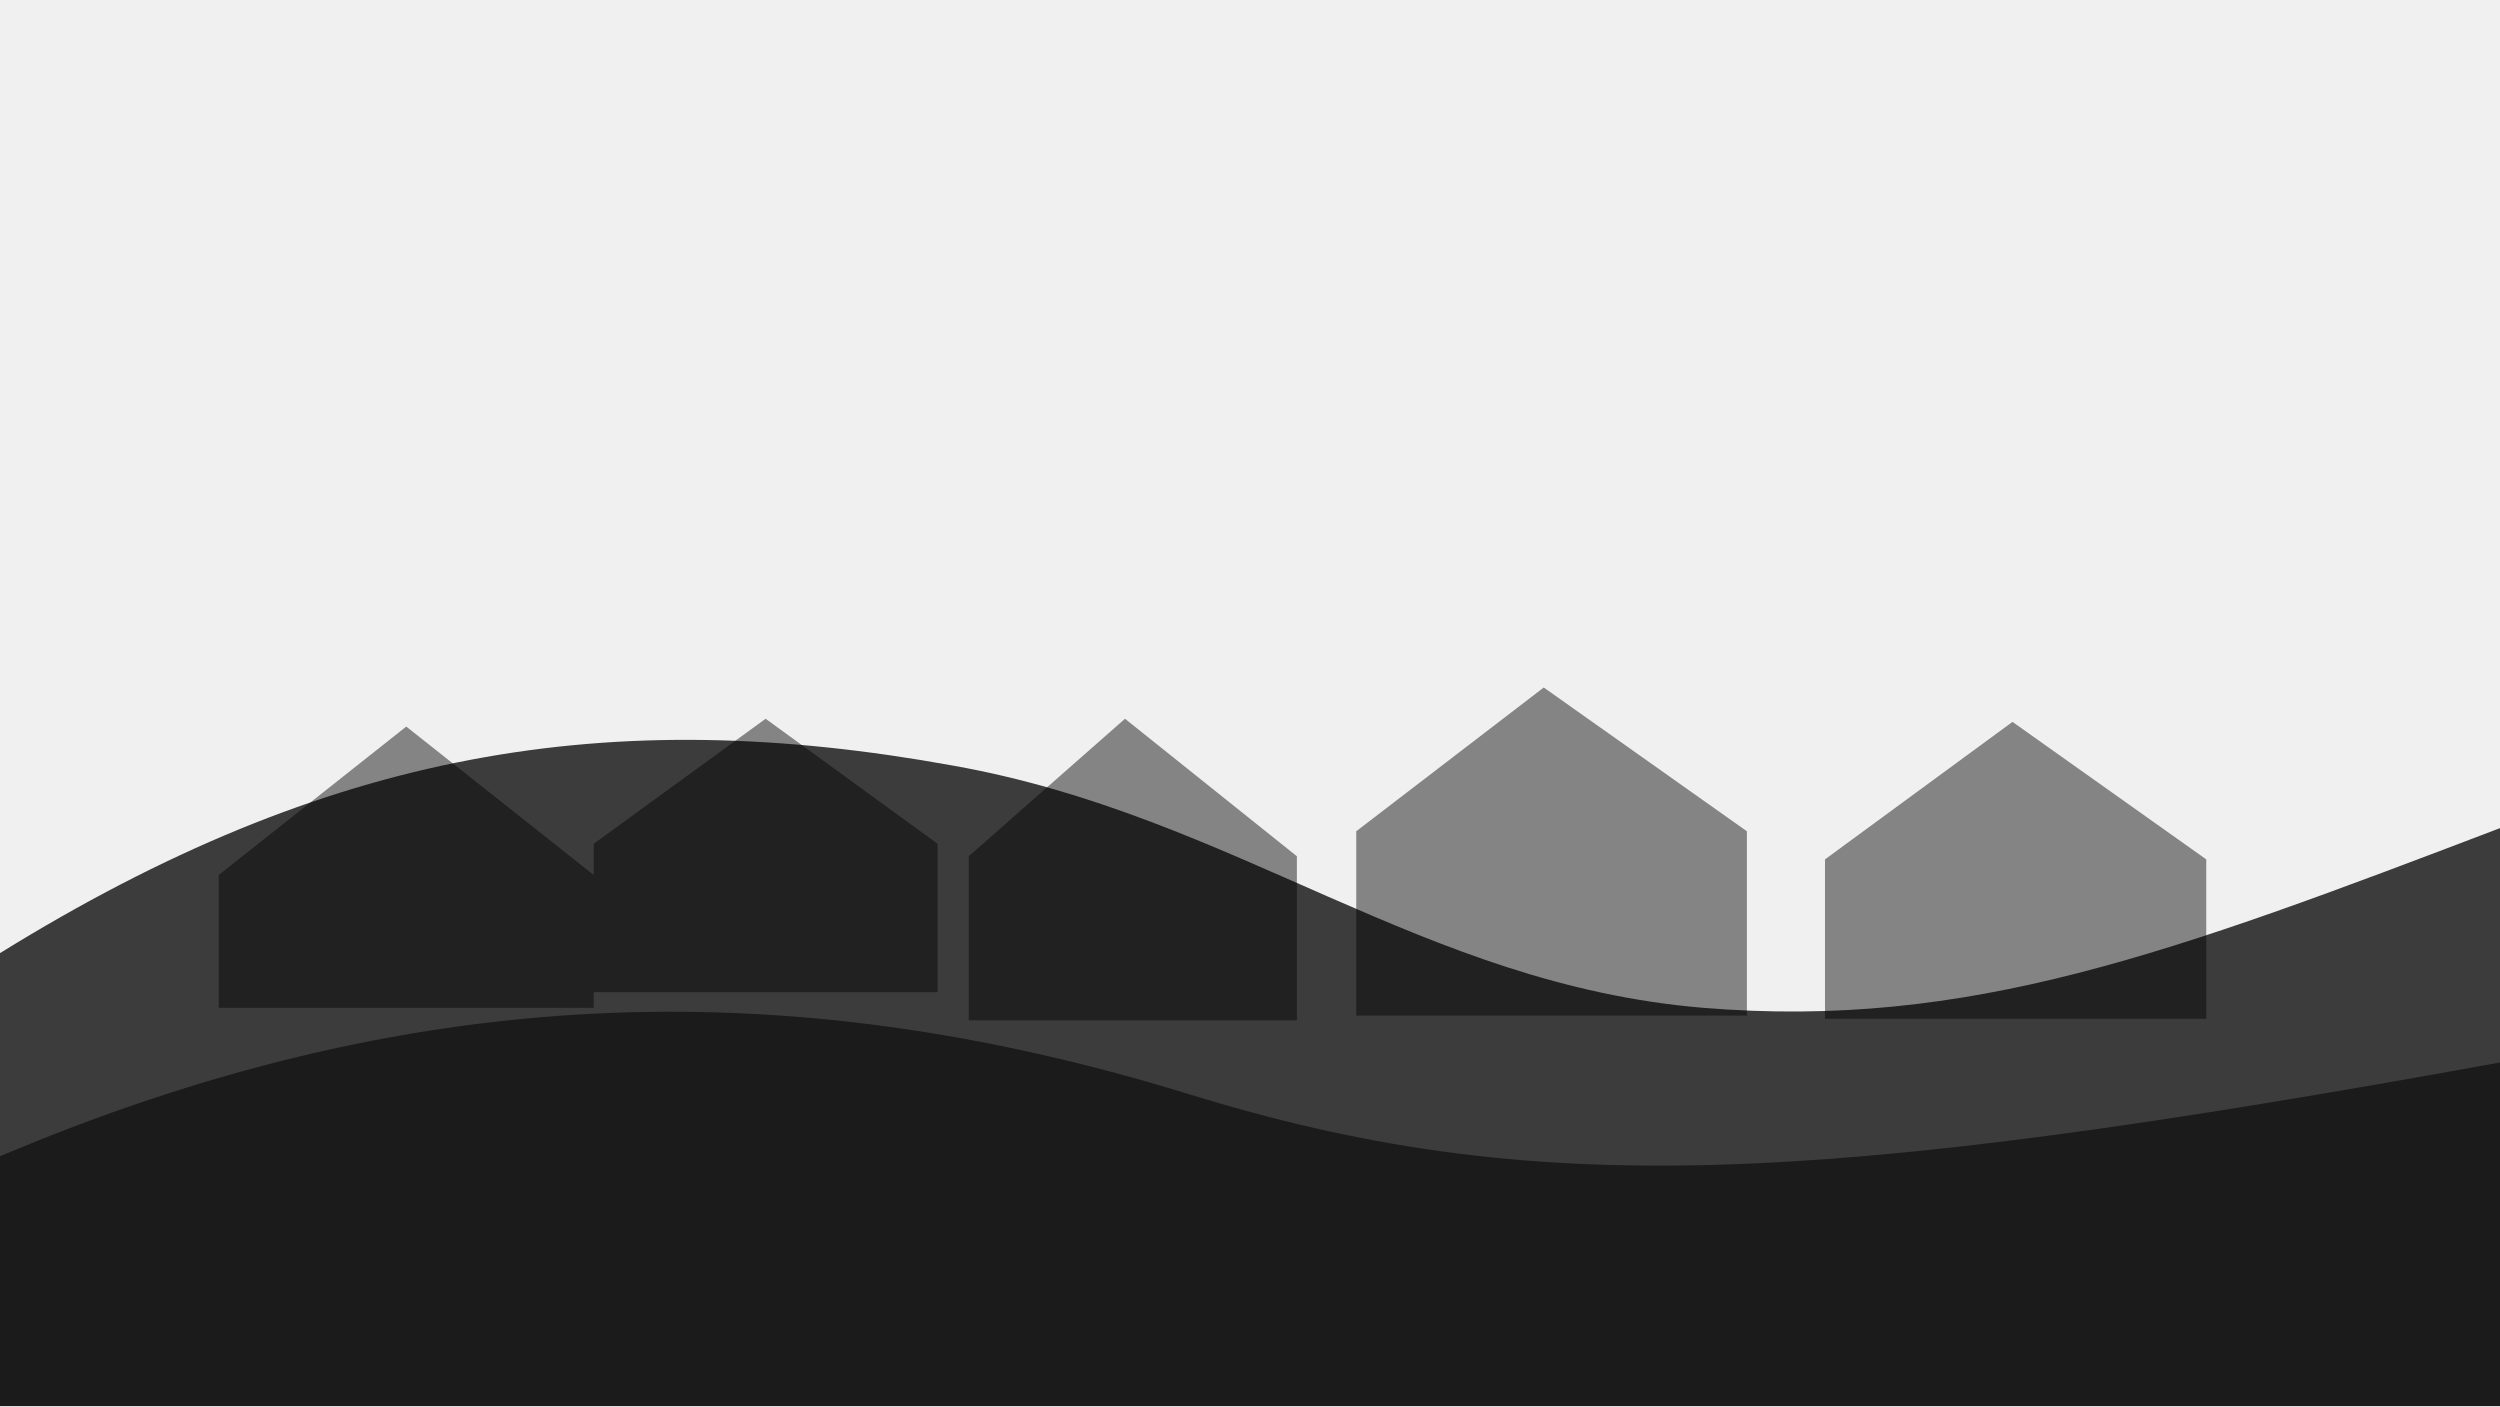
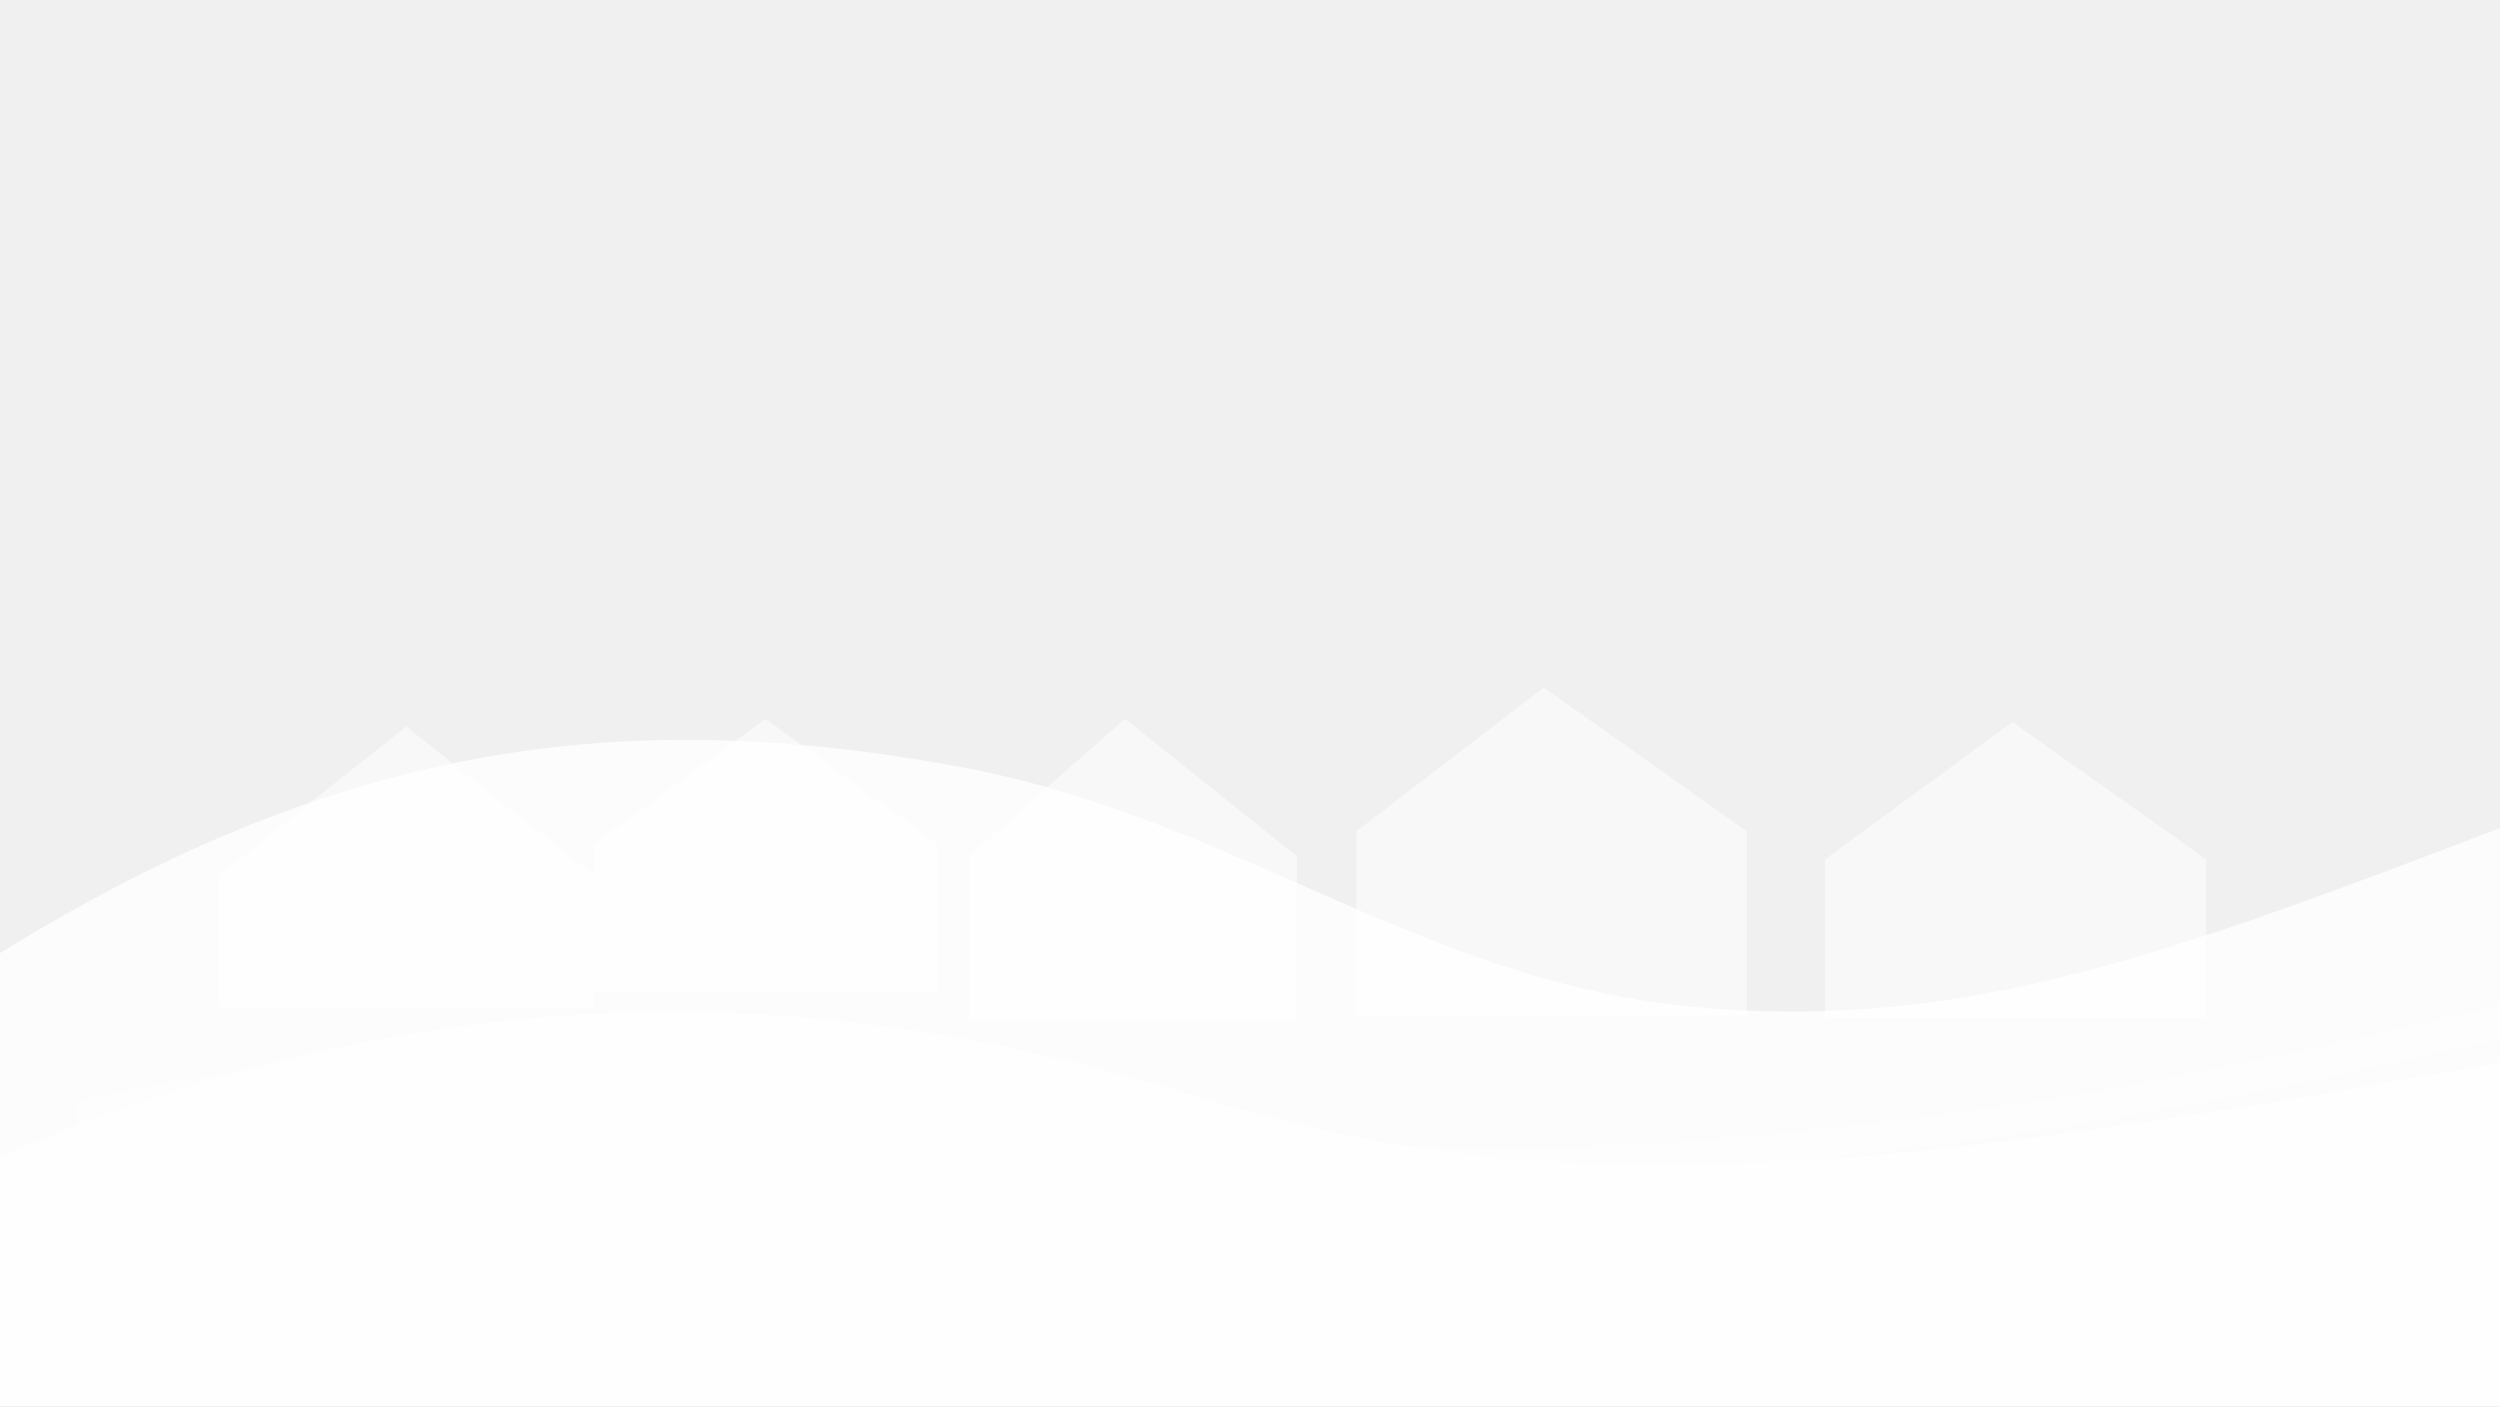
<svg xmlns="http://www.w3.org/2000/svg" viewBox="0 0 1600 900" preserveAspectRatio="xMidYMid slice">
-   <g fill="currentColor">
-     <path d="M0 610c210-130 390-160 610-120 180 32 300 140 480 155 170 14 300-35 510-115v370H0z" opacity="0.75" />
-     <path d="M140 560l120-95 120 95v85H140zm240-20l110-80 110 80v95H380zm240 8l100-88 110 88v105H620zm248-16l120-92 130 92v118H868zm300 18l120-88 124 88v102h-244z" opacity="0.45" />
-     <path d="M0 740c260-110 500-120 760-40 220 68 400 60 840-20v220H0z" opacity="0.55" />
+   <g fill="white">
+     <path d="M0 610c210-130 390-160 610-120 180 32 300 140 480 155 170 14 300-35 510-115v370H0z" opacity="0.8" />
+     <path d="M140 560l120-95 120 95v85H140zm240-20l110-80 110 80v95H380zm240 8l100-88 110 88v105H620zm248-16l120-92 130 92v118H868zm300 18l120-88 124 88v102h-244z" opacity="0.5" />
+     <path d="M0 740c260-110 500-120 760-40 220 68 400 60 840-20v220H0z" opacity="0.6" />
+     <path d="M50 704c220-45 390-44 580-6 210 42 350 45 540 24 170-18 278-43 430-79v22c-170 39-278 59-430 76-198 21-348 18-560-23-190-37-346-38-560 6z" opacity="0.32" />
  </g>
</svg>
